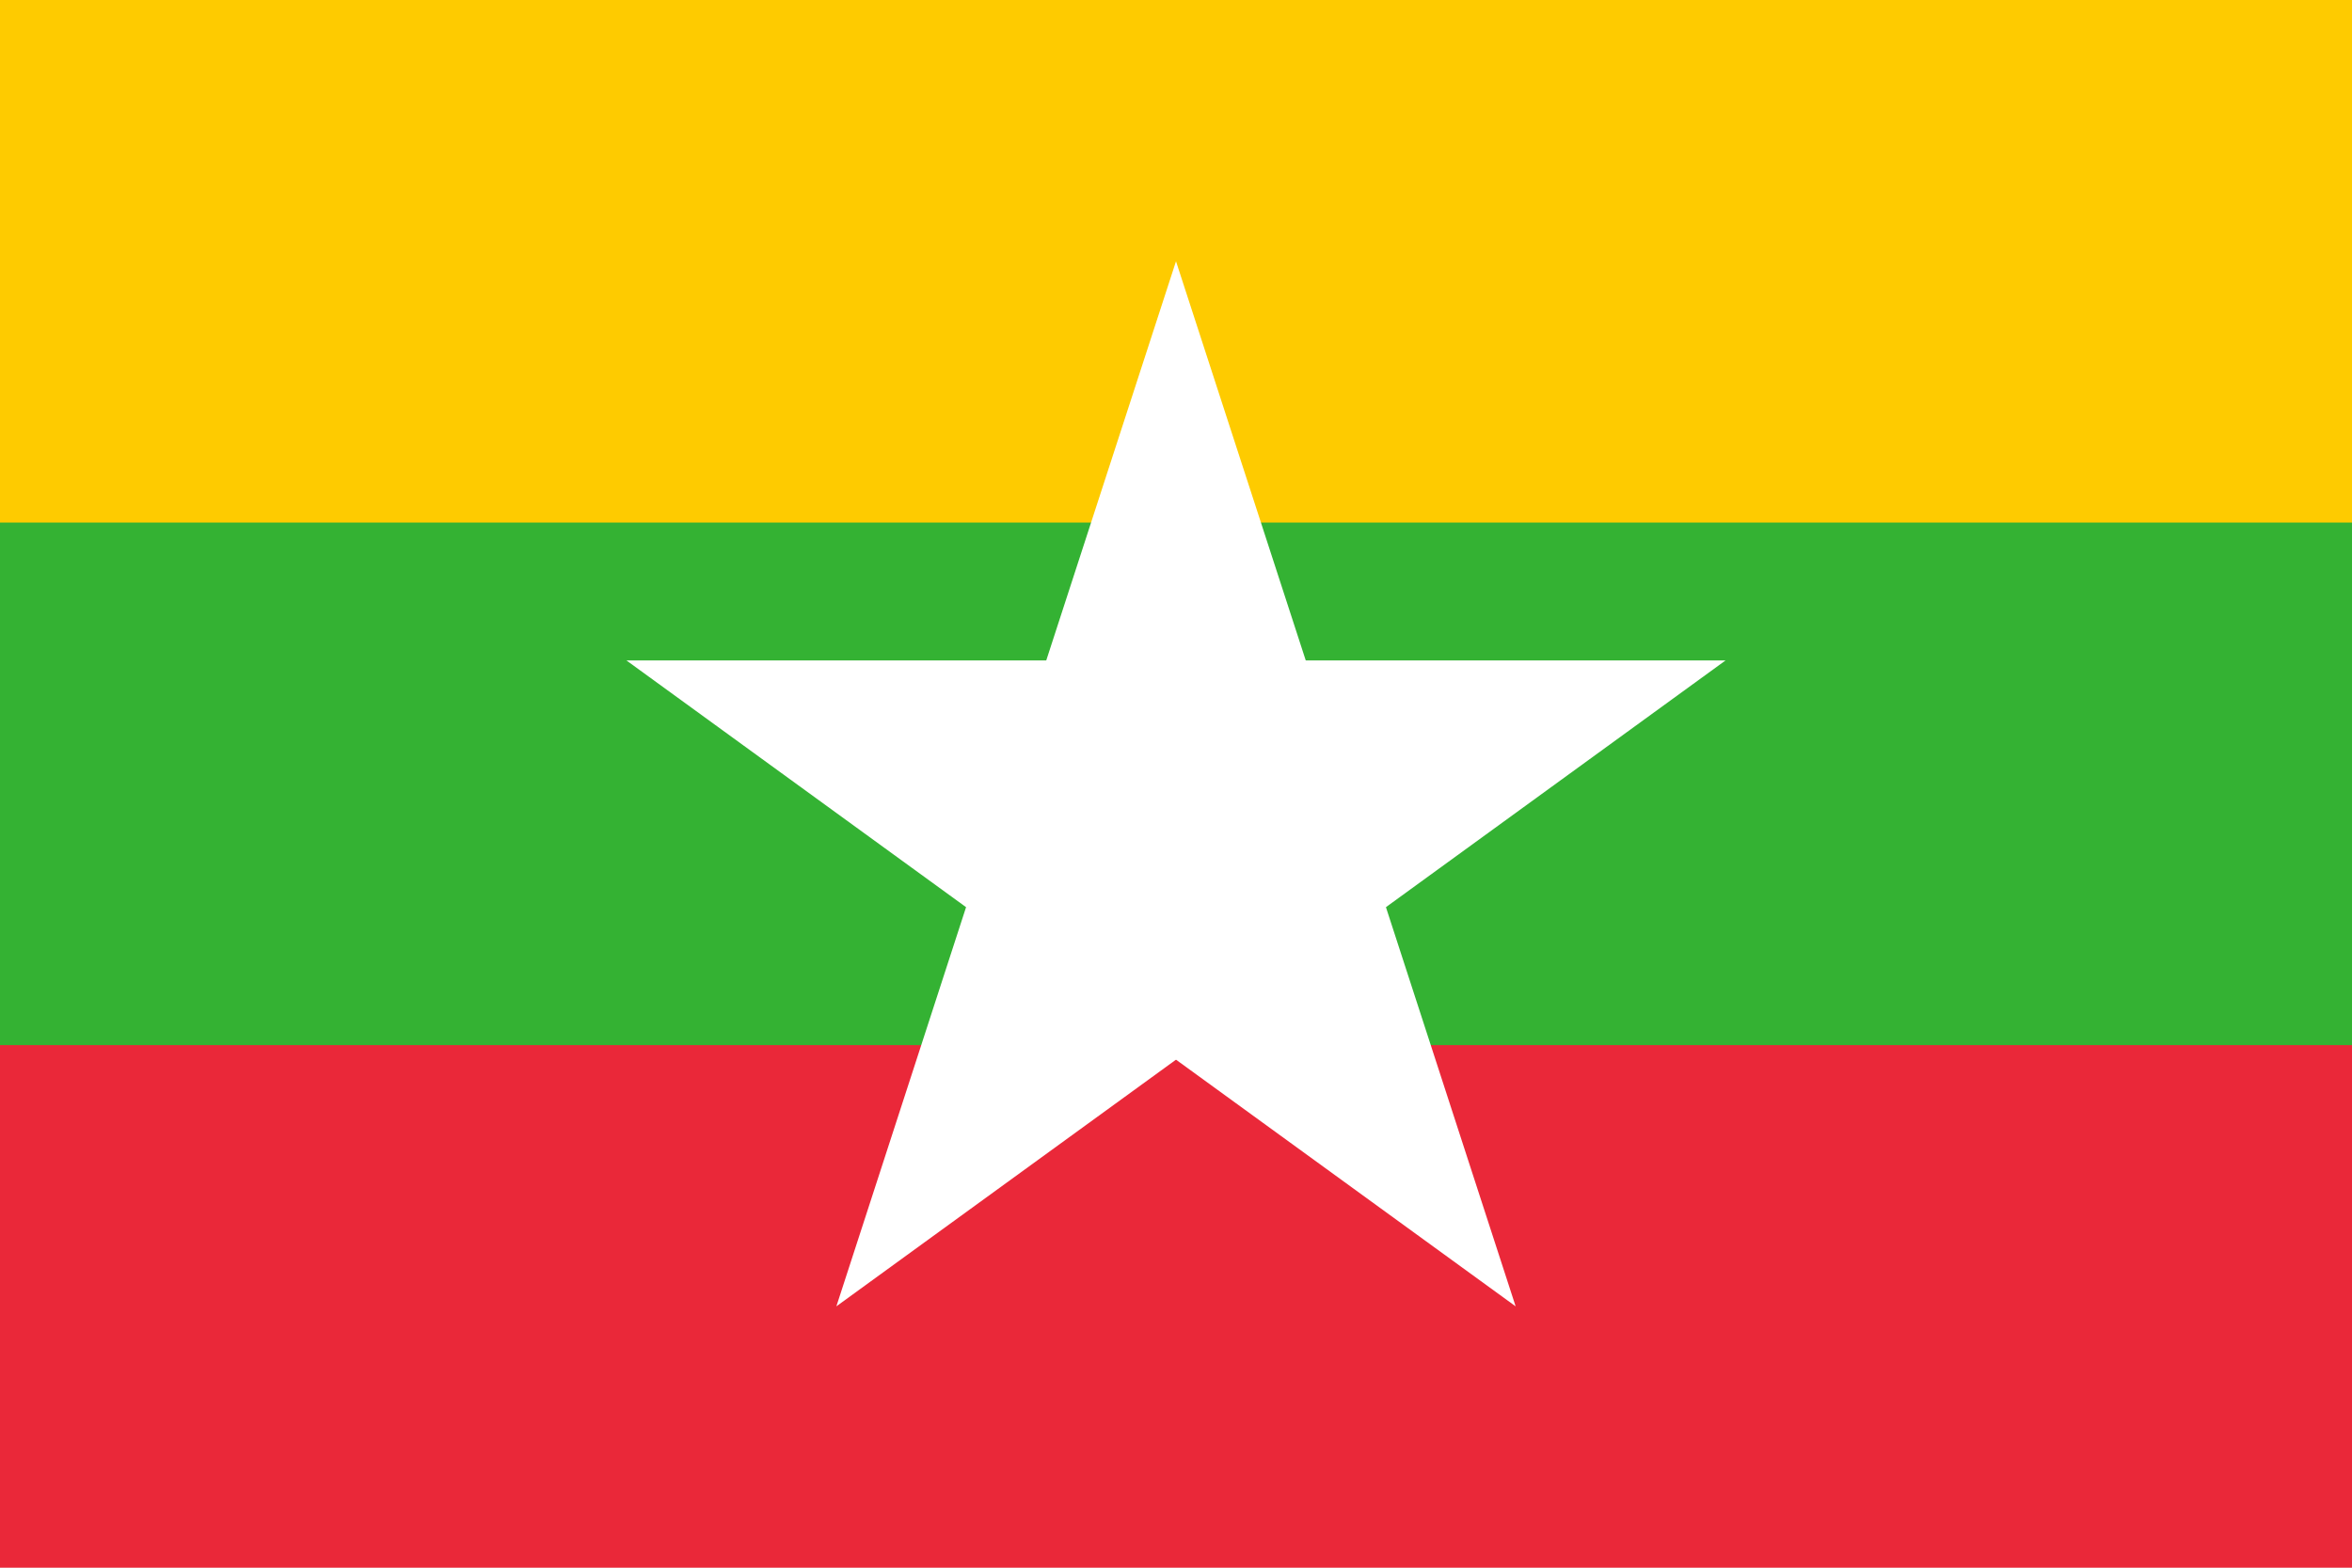
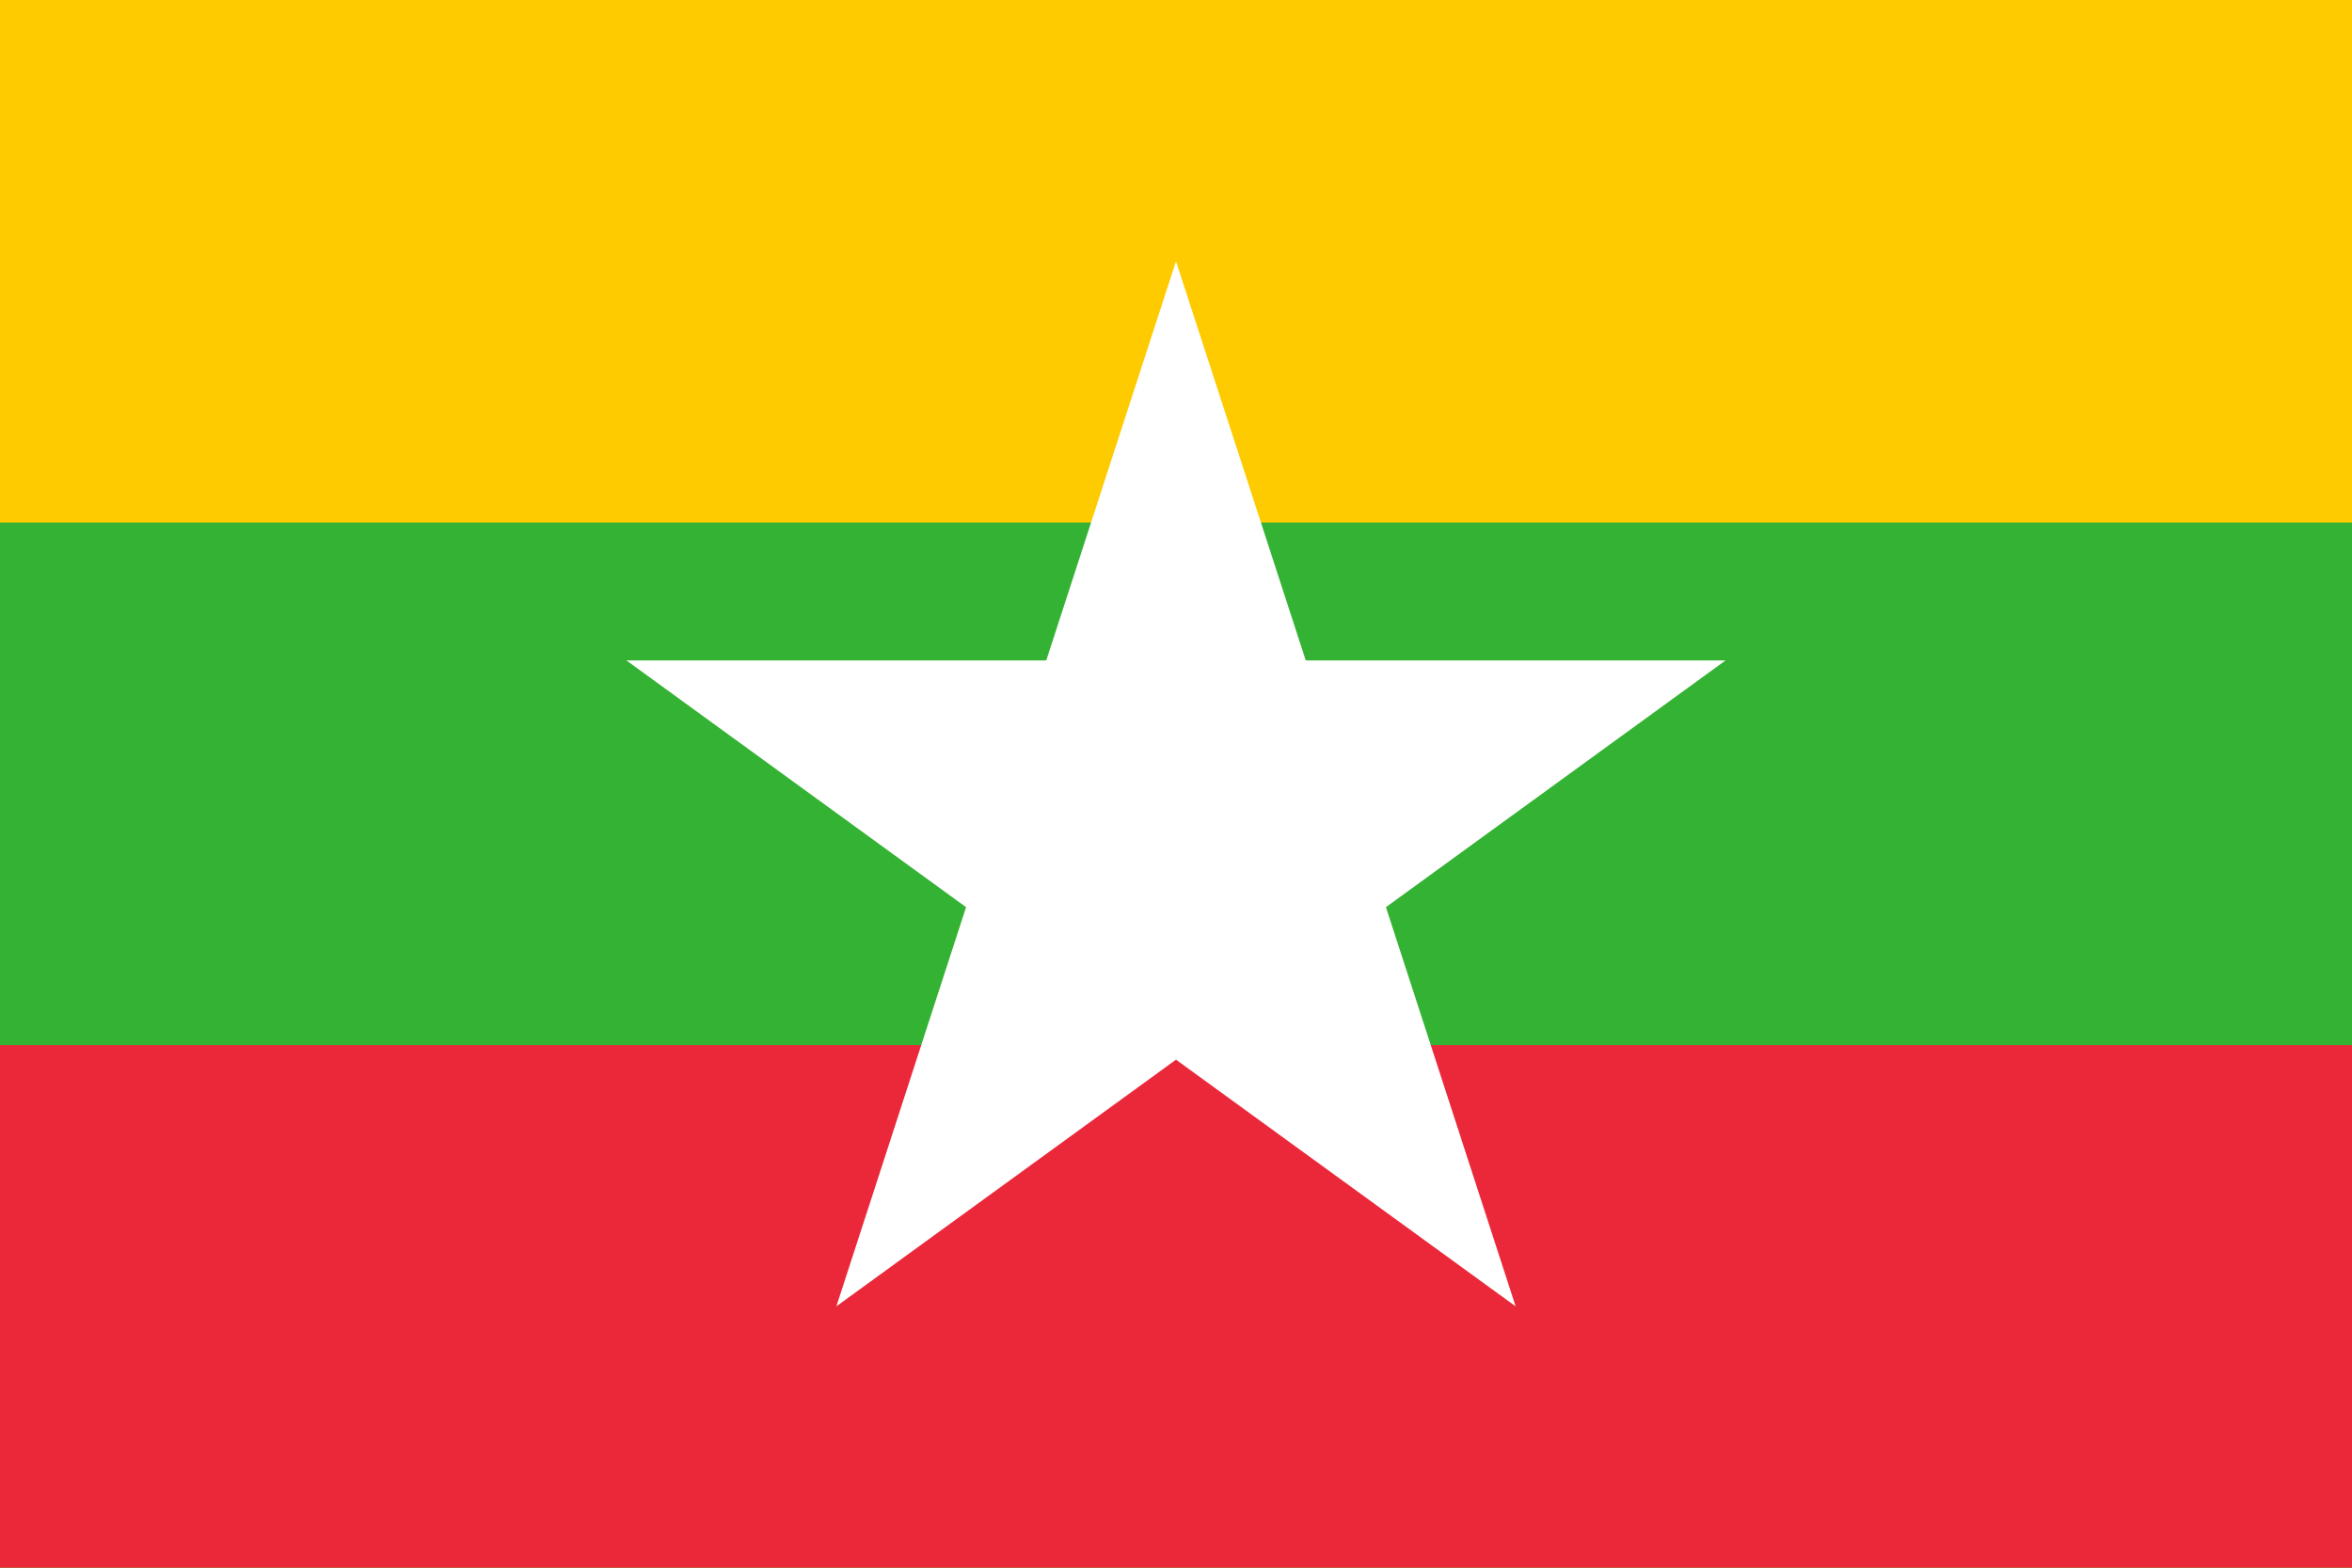
<svg xmlns="http://www.w3.org/2000/svg" xmlns:xlink="http://www.w3.org/1999/xlink" width="375" height="250" viewBox="0 0 18 12">
-   <path fill="#FECB00" d="M0 0h18v6H0z" />
-   <path fill="#EA2839" d="M0 6h18v6H0z" />
-   <path fill="#34B233" d="M0 4h18v4H0z" />
+   <path fill="#FECB00" d="M0 0h18v12H0z" />
+   <path fill="#34B233" d="M0 4h18v8H0z" />
+   <path fill="#EA2839" d="M0 8h18v4H0z" />
  <g transform="translate(9 6.422) scale(4.422)">
-     <path id="a" fill="#FFF" d="M-.325 0L0-1l.325 1z" />
+     <path id="a" fill="#FFF" d="M-.325 0 0-1l.325 1z" />
    <use xlink:href="#a" transform="rotate(-144)" />
    <use xlink:href="#a" transform="rotate(-72)" />
    <use xlink:href="#a" transform="rotate(72)" />
    <use xlink:href="#a" transform="rotate(144)" />
  </g>
</svg>
